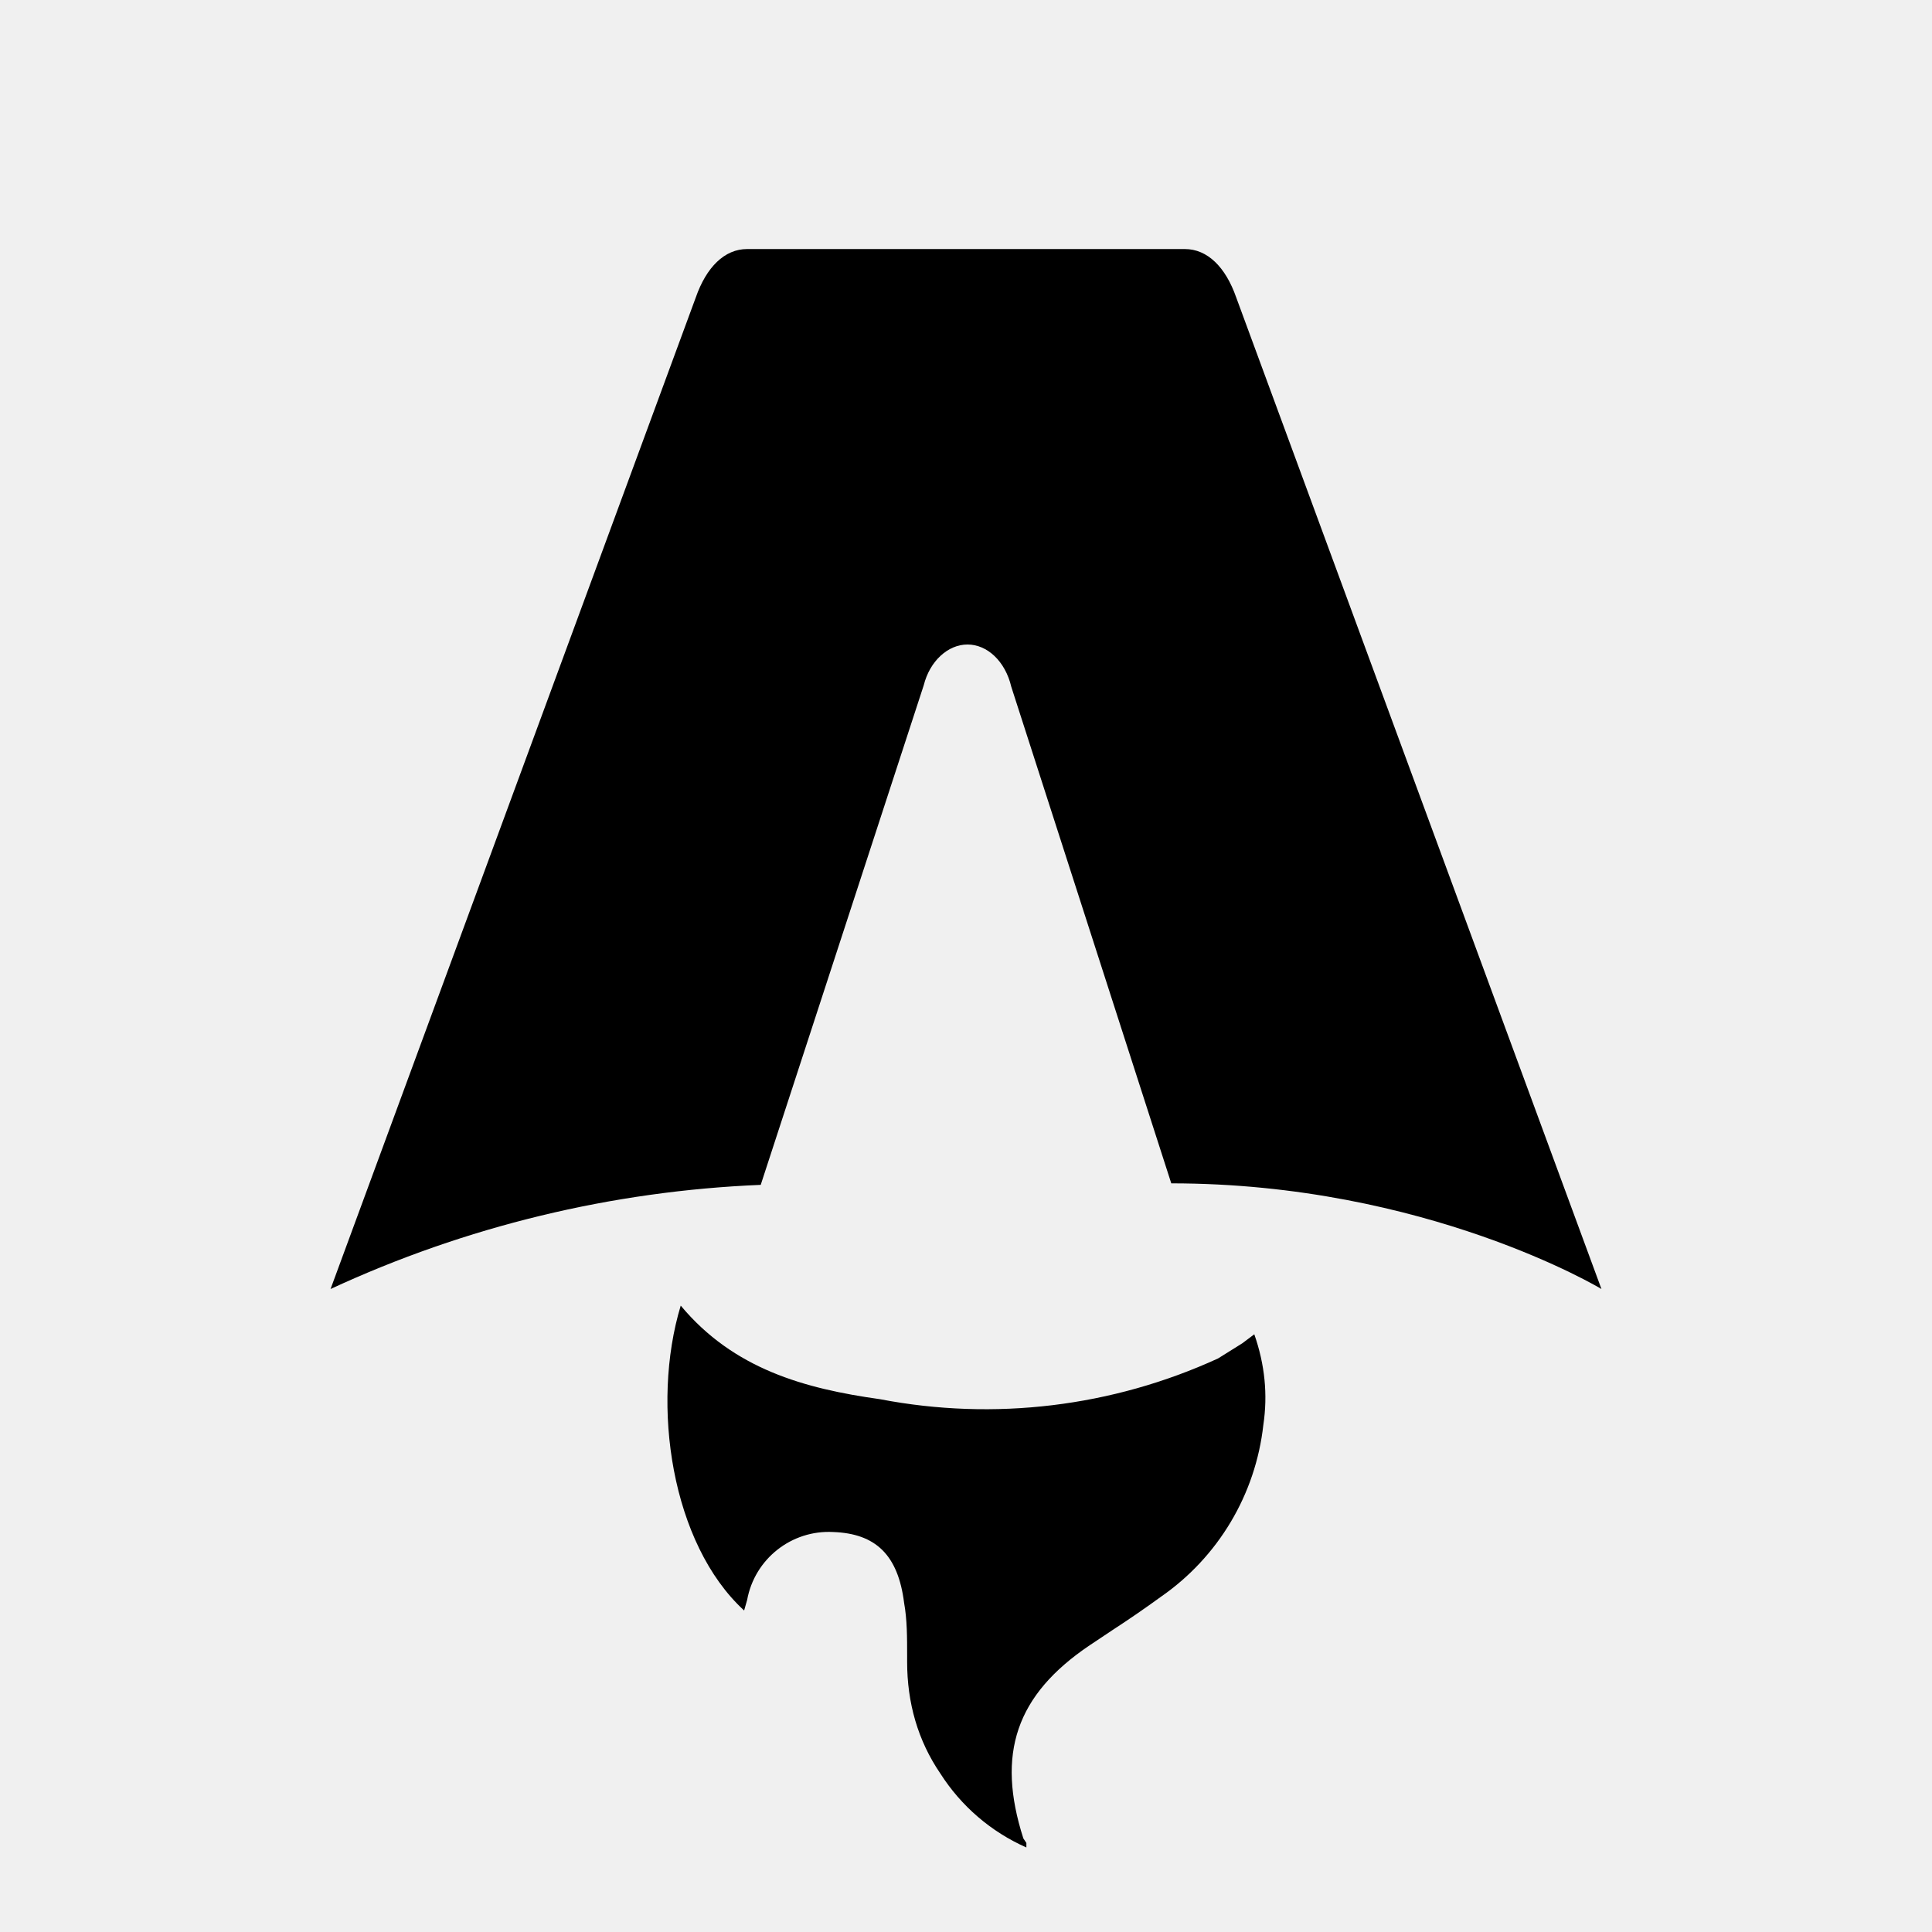
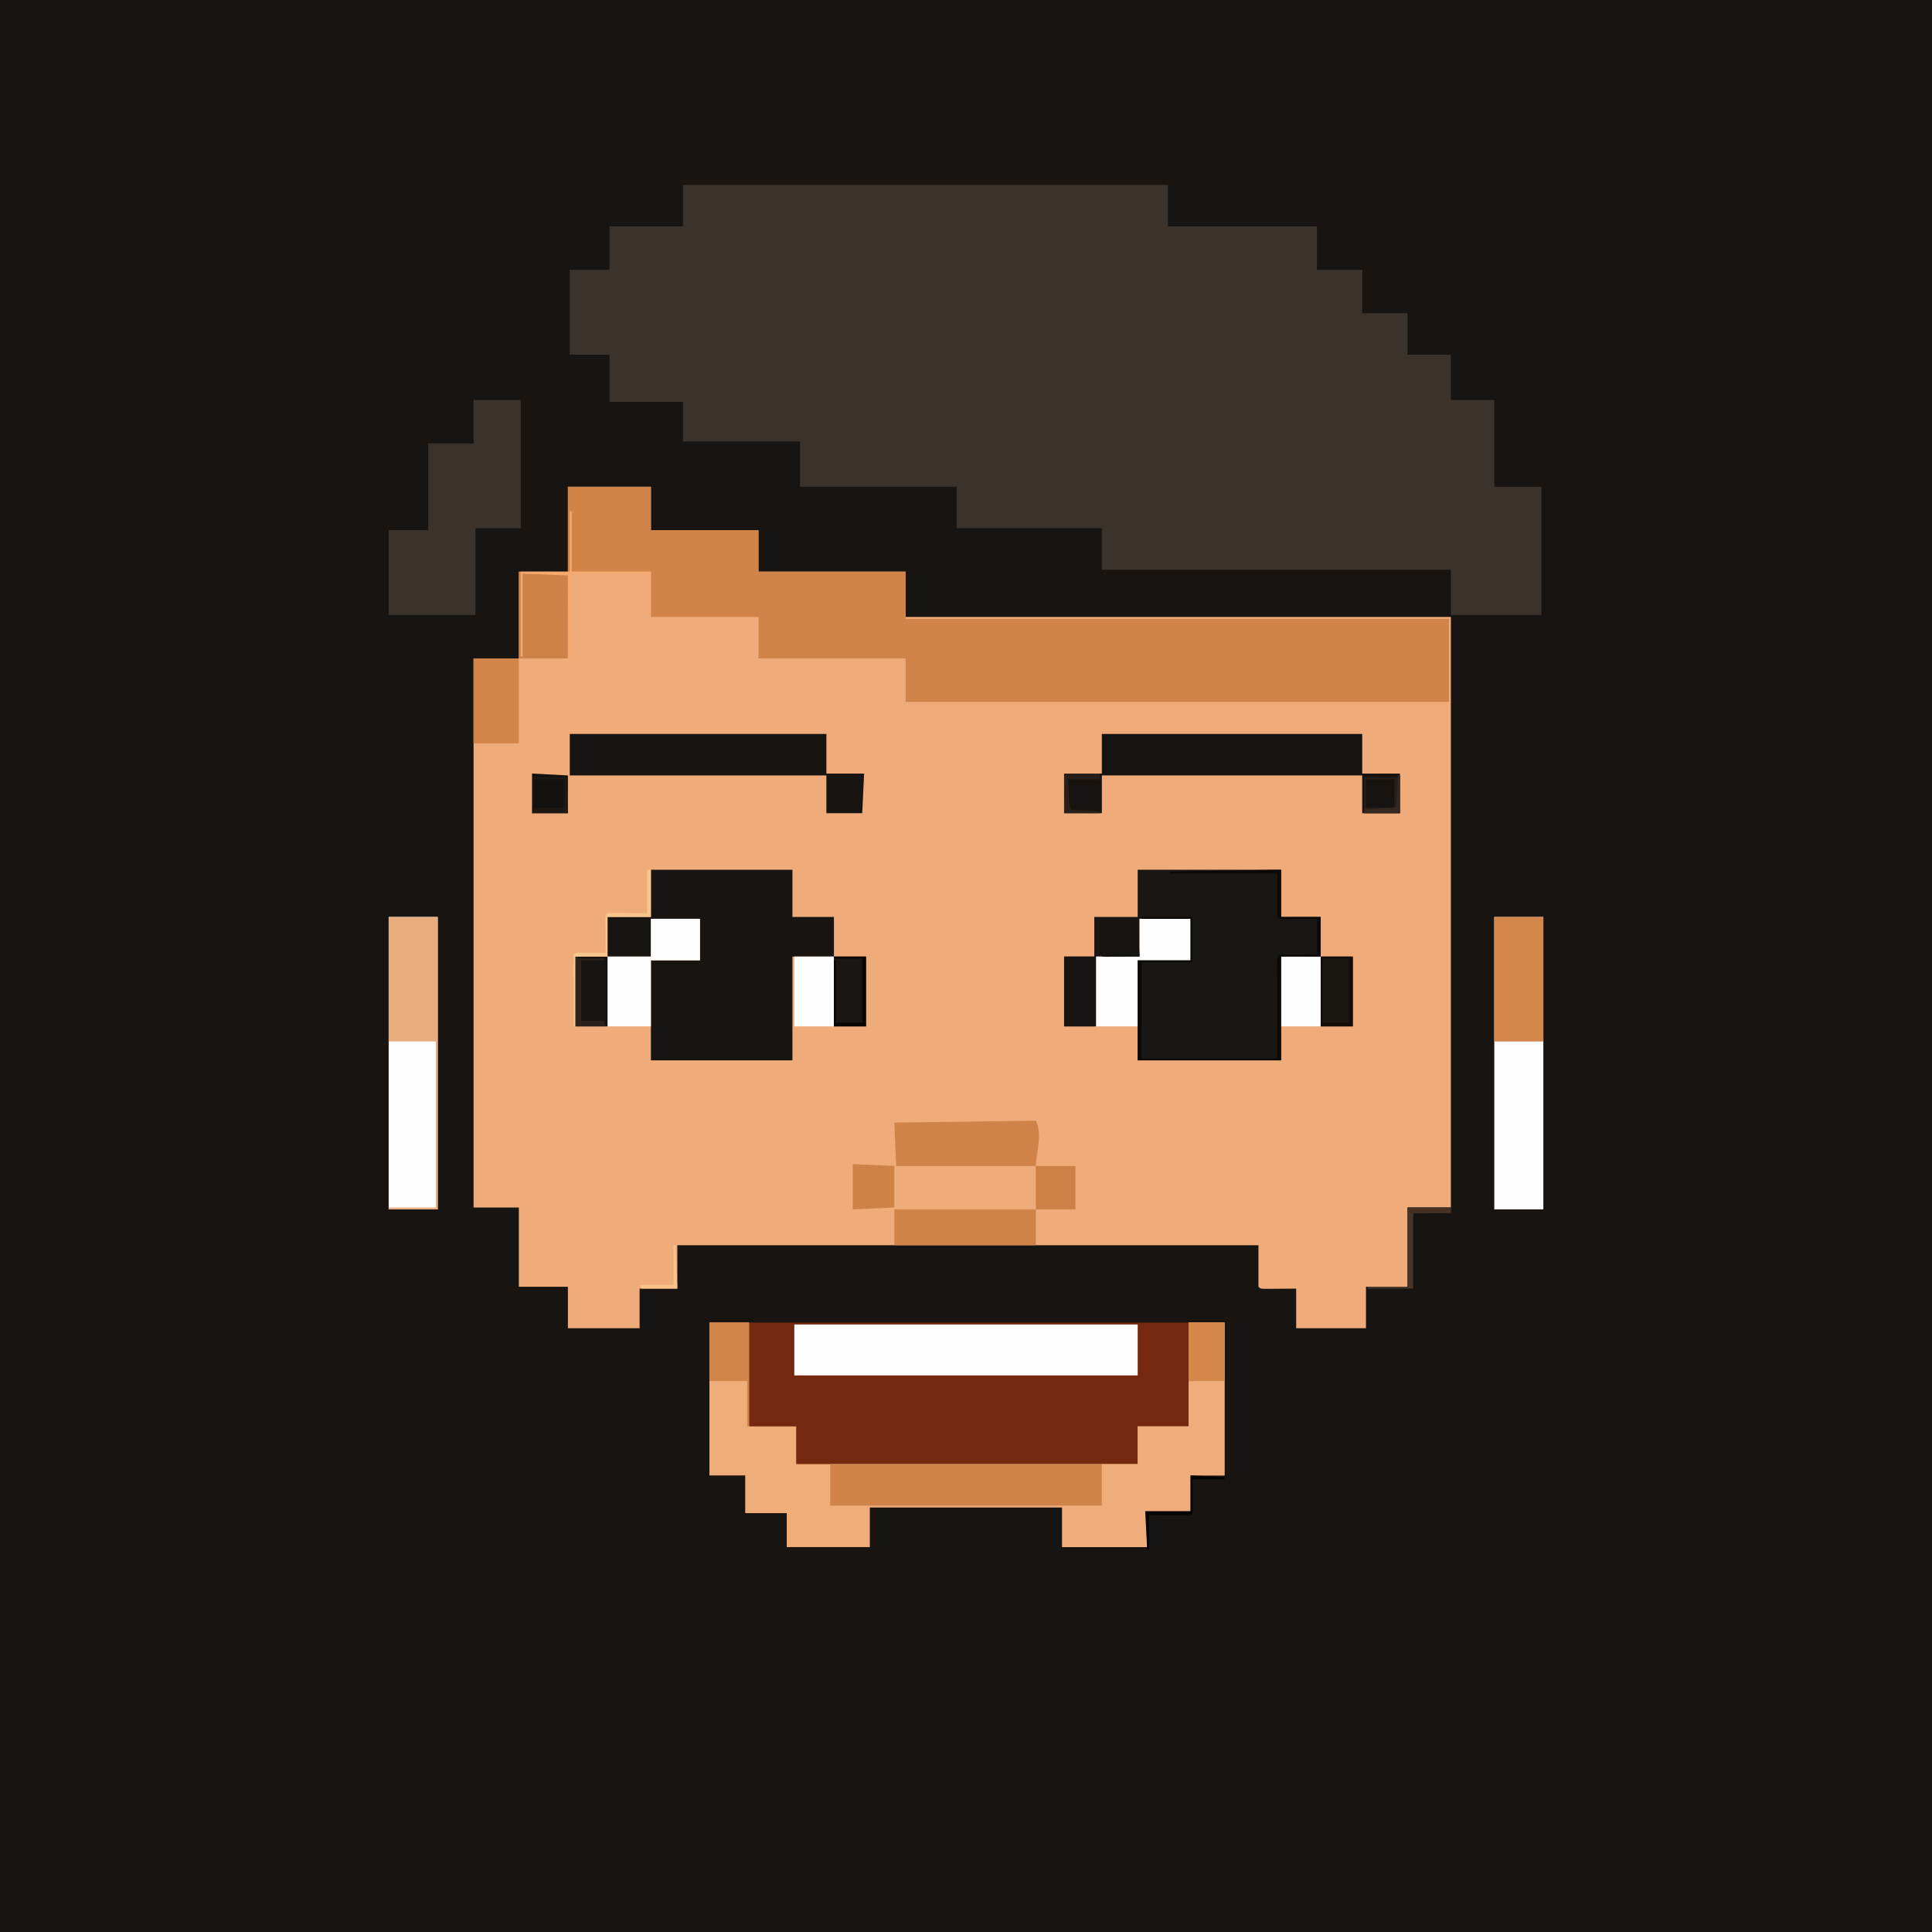
- <svg xmlns="http://www.w3.org/2000/svg" fill="none" viewBox="0 0 128 128">
-   <path d="M50.4 78.5a75.1 75.1 0 0 0-28.5 6.9l24.2-65.7c.7-2 1.9-3.2 3.4-3.2h29c1.5 0 2.7 1.2 3.4 3.2l24.2 65.7s-11.6-7-28.5-7L67 45.5c-.4-1.7-1.6-2.8-2.9-2.8-1.3 0-2.5 1.1-2.9 2.7L50.4 78.5Zm-1.1 28.2Zm-4.2-20.2c-2 6.6-.6 15.8 4.2 20.2a17.5 17.5 0 0 1 .2-.7 5.5 5.5 0 0 1 5.7-4.5c2.8.1 4.3 1.5 4.7 4.7.2 1.1.2 2.3.2 3.5v.4c0 2.7.7 5.2 2.2 7.4a13 13 0 0 0 5.7 4.9v-.3l-.2-.3c-1.8-5.6-.5-9.5 4.4-12.8l1.5-1a73 73 0 0 0 3.2-2.2 16 16 0 0 0 6.8-11.4c.3-2 .1-4-.6-6l-.8.6-1.6 1a37 37 0 0 1-22.4 2.7c-5-.7-9.7-2-13.2-6.2Z" />
-   <style>
-         path { fill: #000; }
-         @media (prefers-color-scheme: dark) {
-             path { fill: #FFF; }
-         }
-     </style>
+ <svg xmlns="http://www.w3.org/2000/svg" version="1.1" width="1024" height="1024">
+   <path d="M0 0 C337.92 0 675.84 0 1024 0 C1024 337.92 1024 675.84 1024 1024 C686.08 1024 348.16 1024 0 1024 C0 686.08 0 348.16 0 0 Z " fill="#171411" transform="translate(0,0)" />
+   <path d="M0 0 C14.52 0 29.04 0 44 0 C44 7.59 44 15.18 44 23 C62.81 23 81.62 23 101 23 C101 30.26 101 37.52 101 45 C126.74 45 152.48 45 179 45 C179 52.92 179 60.84 179 69 C274.37 69 369.74 69 468 69 C468 172.29 468 275.58 468 382 C460.41 382 452.82 382 445 382 C445 395.86 445 409.72 445 424 C437.74 424 430.48 424 423 424 C423 431.26 423 438.52 423 446 C410.79 446 398.58 446 386 446 C386 439.07 386 432.14 386 425 C379.792 425.04 379.792 425.04 373.584 425.09 C372.815 425.093 372.046 425.095 371.254 425.098 C370.068 425.106 370.068 425.106 368.858 425.114 C367 425 367 425 366 424 C366 416.74 366 409.48 366 402 C264.36 402 162.72 402 58 402 C58 409.59 58 417.18 58 425 C51.4 425 44.8 425 38 425 C38 431.93 38 438.86 38 446 C25.46 446 12.92 446 0 446 C0 438.74 0 431.48 0 424 C-8.58 424 -17.16 424 -26 424 C-26 410.14 -26 396.28 -26 382 C-33.92 382 -41.84 382 -50 382 C-50 285.97 -50 189.94 -50 91 C-42.08 91 -34.16 91 -26 91 C-26 75.82 -26 60.64 -26 45 C-17.42 45 -8.84 45 0 45 C0 30.15 0 15.3 0 0 Z " fill="#EFAB79" transform="translate(301,258)" />
+   <path d="M0 0 C84.81 0 169.62 0 257 0 C257 7.26 257 14.52 257 22 C283.07 22 309.14 22 336 22 C336 29.59 336 37.18 336 45 C343.92 45 351.84 45 360 45 C360 52.59 360 60.18 360 68 C367.92 68 375.84 68 384 68 C384 75.26 384 82.52 384 90 C391.59 90 399.18 90 407 90 C407 97.92 407 105.84 407 114 C414.59 114 422.18 114 430 114 C430 129.18 430 144.36 430 160 C438.25 160 446.5 160 455 160 C455 182.44 455 204.88 455 228 C439.16 228 423.32 228 407 228 C407 220.08 407 212.16 407 204 C345.95 204 284.9 204 222 204 C222 196.74 222 189.48 222 182 C196.59 182 171.18 182 145 182 C145 174.74 145 167.48 145 160 C117.61 160 90.22 160 62 160 C62 152.08 62 144.16 62 136 C41.54 136 21.08 136 0 136 C0 129.07 0 122.14 0 115 C-12.87 115 -25.74 115 -39 115 C-39 106.75 -39 98.5 -39 90 C-45.93 90 -52.86 90 -60 90 C-60 75.15 -60 60.3 -60 45 C-53.07 45 -46.14 45 -39 45 C-39 37.41 -39 29.82 -39 22 C-26.13 22 -13.26 22 0 22 C0 14.74 0 7.48 0 0 Z " fill="#3B322B" transform="translate(362,98)" />
+   <path d="M0 0 C90.09 0 180.18 0 273 0 C273 26.73 273 53.46 273 81 C267.06 81 261.12 81 255 81 C255 87.27 255 93.54 255 100 C247.08 100 239.16 100 231 100 C231.33 100.66 231.66 101.32 232 102 C232 107.61 232 113.22 232 119 C217.15 119 202.3 119 187 119 C187 112.07 187 105.14 187 98 C153.34 98 119.68 98 85 98 C85 104.93 85 111.86 85 119 C70.48 119 55.96 119 41 119 C41 113.06 41 107.12 41 101 C33.74 101 26.48 101 19 101 C19 94.4 19 87.8 19 81 C12.73 81 6.46 81 0 81 C0 54.27 0 27.54 0 0 Z " fill="#74280F" transform="translate(376,701)" />
+   <path d="M0 0 C14.52 0 29.04 0 44 0 C44 7.59 44 15.18 44 23 C62.81 23 81.62 23 101 23 C101 30.26 101 37.52 101 45 C126.74 45 152.48 45 179 45 C179 53.25 179 61.5 179 70 C274.04 70 369.08 70 467 70 C467 84.52 467 99.04 467 114 C371.96 114 276.92 114 179 114 C179 106.41 179 98.82 179 91 C153.26 91 127.52 91 101 91 C101 83.74 101 76.48 101 69 C82.19 69 63.38 69 44 69 C44 61.08 44 53.16 44 45 C29.48 45 14.96 45 0 45 C0 30.15 0 15.3 0 0 Z " fill="#D18449" transform="translate(301,258)" />
+   <path d="M0 0 C6.93 0 13.86 0 21 0 C21 18.15 21 36.3 21 55 C29.25 55 37.5 55 46 55 C46 61.6 46 68.2 46 75 C105.73 75 165.46 75 227 75 C227 68.4 227 61.8 227 55 C235.91 55 244.82 55 254 55 C254 36.85 254 18.7 254 0 C260.27 0 266.54 0 273 0 C273 26.73 273 53.46 273 81 C267.06 81 261.12 81 255 81 C255 87.27 255 93.54 255 100 C247.08 100 239.16 100 231 100 C231.33 100.66 231.66 101.32 232 102 C232 107.61 232 113.22 232 119 C217.15 119 202.3 119 187 119 C187 112.07 187 105.14 187 98 C153.34 98 119.68 98 85 98 C85 104.93 85 111.86 85 119 C70.48 119 55.96 119 41 119 C41 113.06 41 107.12 41 101 C33.74 101 26.48 101 19 101 C19 94.4 19 87.8 19 81 C12.73 81 6.46 81 0 81 C0 54.27 0 27.54 0 0 Z " fill="#EFAD7A" transform="translate(376,701)" />
+   <path d="M0 0 C25.08 0 50.16 0 76 0 C76 8.25 76 16.5 76 25 C82.93 25 89.86 25 97 25 C97 31.93 97 38.86 97 46 C90.07 46 83.14 46 76 46 C76 64.15 76 82.3 76 101 C50.92 101 25.84 101 0 101 C0 83.51 0 66.02 0 48 C9.24 48 18.48 48 28 48 C28 40.74 28 33.48 28 26 C19.09 26 10.18 26 1 26 C1 32.6 1 39.2 1 46 C-6.59 46 -14.18 46 -22 46 C-22 58.21 -22 70.42 -22 83 C-27.61 83 -33.22 83 -39 83 C-39 70.79 -39 58.58 -39 46 C-33.72 46 -28.44 46 -23 46 C-23 39.07 -23 32.14 -23 25 C-15.41 25 -7.82 25 0 25 C0 16.75 0 8.5 0 0 Z " fill="#191613" transform="translate(603,461)" />
+   <path d="M0 0 C24.75 0 49.5 0 75 0 C75 8.25 75 16.5 75 25 C82.26 25 89.52 25 97 25 C97 31.93 97 38.86 97 46 C89.74 46 82.48 46 75 46 C75 64.15 75 82.3 75 101 C50.25 101 25.5 101 0 101 C0 83.51 0 66.02 0 48 C8.58 48 17.16 48 26 48 C26 40.74 26 33.48 26 26 C17.42 26 8.84 26 0 26 C0 32.6 0 39.2 0 46 C-7.59 46 -15.18 46 -23 46 C-23 39.07 -23 32.14 -23 25 C-15.41 25 -7.82 25 0 25 C0 16.75 0 8.5 0 0 Z " fill="#171411" transform="translate(345,461)" />
+   <path d="M0 0 C60.06 0 120.12 0 182 0 C182 8.91 182 17.82 182 27 C121.94 27 61.88 27 0 27 C0 18.09 0 9.18 0 0 Z " fill="#FEFDFD" transform="translate(421,702)" />
+   <path d="M0 0 C8.25 0 16.5 0 25 0 C25 22.44 25 44.88 25 68 C17.08 68 9.16 68 1 68 C1 83.18 1 98.36 1 114 C-14.18 114 -29.36 114 -45 114 C-45 99.15 -45 84.3 -45 69 C-38.07 69 -31.14 69 -24 69 C-24 53.82 -24 38.64 -24 23 C-16.08 23 -8.16 23 0 23 C0 15.41 0 7.82 0 0 Z " fill="#3B332B" transform="translate(251,212)" />
+   <path d="M0 0 C6.27 0 12.54 0 19 0 C19 26.73 19 53.46 19 81 C13.06 81 7.12 81 1 81 C1 87.27 1 93.54 1 100 C-6.92 100 -14.84 100 -23 100 C-22.67 100.66 -22.34 101.32 -22 102 C-22 107.61 -22 113.22 -22 119 C-36.85 119 -51.7 119 -67 119 C-67 111.74 -67 104.48 -67 97 C-60.07 97 -53.14 97 -46 97 C-46 89.74 -46 82.48 -46 75 C-39.73 75 -33.46 75 -27 75 C-27 68.4 -27 61.8 -27 55 C-18.09 55 -9.18 55 0 55 C0 36.85 0 18.7 0 0 Z " fill="#EFAD7B" transform="translate(630,701)" />
+   <path d="M0 0 C8.58 0 17.16 0 26 0 C26 51.15 26 102.3 26 155 C17.42 155 8.84 155 0 155 C0 103.85 0 52.7 0 0 Z " fill="#FDFDFD" transform="translate(792,486)" />
+   <path d="M0 0 C8.58 0 17.16 0 26 0 C26 51.15 26 102.3 26 155 C17.42 155 8.84 155 0 155 C0 103.85 0 52.7 0 0 Z " fill="#FEFEFE" transform="translate(206,486)" />
+   <path d="M0 0 C45.54 0 91.08 0 138 0 C138 6.93 138 13.86 138 21 C144.6 21 151.2 21 158 21 C158 27.93 158 34.86 158 42 C151.4 42 144.8 42 138 42 C138 35.4 138 28.8 138 22 C92.46 22 46.92 22 0 22 C0 28.6 0 35.2 0 42 C-6.6 42 -13.2 42 -20 42 C-20 35.07 -20 28.14 -20 21 C-13.4 21 -6.8 21 0 21 C0 14.07 0 7.14 0 0 Z " fill="#161311" transform="translate(584,389)" />
+   <path d="M0 0 C44.88 0 89.76 0 136 0 C136 6.93 136 13.86 136 21 C142.6 21 149.2 21 156 21 C155.67 27.93 155.34 34.86 155 42 C148.73 42 142.46 42 136 42 C136 35.4 136 28.8 136 22 C91.12 22 46.24 22 0 22 C0 14.74 0 7.48 0 0 Z " fill="#171411" transform="translate(302,389)" />
+   <path d="M0 0 C47.52 0 95.04 0 144 0 C144 7.26 144 14.52 144 22 C96.48 22 48.96 22 0 22 C0 14.74 0 7.48 0 0 Z " fill="#D1844A" transform="translate(440,776)" />
+   <path d="M0 0 C8.58 0 17.16 0 26 0 C26 51.15 26 102.3 26 155 C17.42 155 8.84 155 0 155 C0 154.67 0 154.34 0 154 C8.25 154 16.5 154 25 154 C25 124.96 25 95.92 25 66 C16.75 66 8.5 66 0 66 C0 44.22 0 22.44 0 0 Z " fill="#E9AC7D" transform="translate(206,486)" />
+   <path d="M0 0 C8.58 0 17.16 0 26 0 C26 21.78 26 43.56 26 66 C17.42 66 8.84 66 0 66 C0 44.22 0 22.44 0 0 Z " fill="#D5864B" transform="translate(792,486)" />
+   <path d="M0 0 C3.578 7.155 0.363 16.008 0 24 C-24.42 24 -48.84 24 -74 24 C-74.33 16.41 -74.66 8.82 -75 1 C-50.25 0.67 -25.5 0.34 0 0 Z " fill="#D08349" transform="translate(549,594)" />
+   <path d="M0 0 C24.75 0 49.5 0 75 0 C75 6.27 75 12.54 75 19 C50.25 19 25.5 19 0 19 C0 12.73 0 6.46 0 0 Z " fill="#D1844A" transform="translate(474,641)" />
+   <path d="M0 0 C8.58 0 17.16 0 26 0 C26 7.26 26 14.52 26 22 C17.42 22 8.84 22 0 22 C0 33.55 0 45.1 0 57 C-7.59 57 -15.18 57 -23 57 C-23 44.79 -23 32.58 -23 20 C-15.41 20 -7.82 20 0 20 C0 13.4 0 6.8 0 0 Z " fill="#FEFEFE" transform="translate(345,487)" />
+   <path d="M0 0 C8.91 0 17.82 0 27 0 C27 7.26 27 14.52 27 22 C17.76 22 8.52 22 -1 22 C-1 33.55 -1 45.1 -1 57 C-8.26 57 -15.52 57 -23 57 C-23 44.79 -23 32.58 -23 20 C-15.41 20 -7.82 20 0 20 C0 13.4 0 6.8 0 0 Z " fill="#FEFEFE" transform="translate(604,487)" />
+   <path d="M0 0 C0.99 0.495 0.99 0.495 2 1 C3.813 1.085 5.63 1.107 7.445 1.098 C8.415 1.095 9.384 1.093 10.383 1.09 C11.618 1.081 12.853 1.072 14.125 1.062 C18.044 1.042 21.962 1.021 26 1 C26 15.85 26 30.7 26 46 C17.42 46 8.84 46 0 46 C0 30.82 0 15.64 0 0 Z " fill="#CF8248" transform="translate(275,303)" />
+   <path d="M0 0 C7.92 0 15.84 0 24 0 C24 14.85 24 29.7 24 45 C16.08 45 8.16 45 0 45 C0 30.15 0 15.3 0 0 Z " fill="#D38549" transform="translate(251,349)" />
+   <path d="M0 0 C6.93 0 13.86 0 21 0 C21 12.21 21 24.42 21 37 C14.07 37 7.14 37 0 37 C0 24.79 0 12.58 0 0 Z " fill="#FDFDFD" transform="translate(679,507)" />
+   <path d="M0 0 C6.93 0 13.86 0 21 0 C21 12.21 21 24.42 21 37 C14.07 37 7.14 37 0 37 C0 24.79 0 12.58 0 0 Z " fill="#FEFEFE" transform="translate(421,507)" />
+   <path d="M0 0 C6.93 0 13.86 0 21 0 C21 18.15 21 36.3 21 55 C20.67 55 20.34 55 20 55 C20 47.08 20 39.16 20 31 C13.4 31 6.8 31 0 31 C0 20.77 0 10.54 0 0 Z " fill="#D2854A" transform="translate(376,701)" />
+   <path d="M0 0 C5.61 0 11.22 0 17 0 C17 12.21 17 24.42 17 37 C11.39 37 5.78 37 0 37 C0 24.79 0 12.58 0 0 Z " fill="#1A1713" transform="translate(700,507)" />
+   <path d="M0 0 C5.61 0 11.22 0 17 0 C17 12.21 17 24.42 17 37 C11.39 37 5.78 37 0 37 C0 24.79 0 12.58 0 0 Z " fill="#1A1613" transform="translate(442,507)" />
+   <path d="M0 0 C5.61 0 11.22 0 17 0 C17 12.21 17 24.42 17 37 C11.39 37 5.78 37 0 37 C0 24.79 0 12.58 0 0 Z " fill="#161311" transform="translate(305,507)" />
+   <path d="M0 0 C5.28 0 10.56 0 16 0 C16 12.21 16 24.42 16 37 C10.72 37 5.44 37 0 37 C0 24.79 0 12.58 0 0 Z " fill="#161310" transform="translate(564,507)" />
+   <path d="M0 0 C6.27 0 12.54 0 19 0 C19 10.23 19 20.46 19 31 C12.73 31 6.46 31 0 31 C0 20.77 0 10.54 0 0 Z " fill="#D4864B" transform="translate(630,701)" />
+   <path d="M0 0 C0 8.25 0 16.5 0 25 C6.93 25 13.86 25 21 25 C21 31.93 21 38.86 21 46 C14.07 46 7.14 46 0 46 C0 64.15 0 82.3 0 101 C-25.08 101 -50.16 101 -76 101 C-76 83.51 -76 66.02 -76 48 C-66.76 48 -57.52 48 -48 48 C-48 40.74 -48 33.48 -48 26 C-56.58 26 -65.16 26 -74 26 C-74 25.67 -74 25.34 -74 25 C-65.09 25 -56.18 25 -47 25 C-47 32.92 -47 40.84 -47 49 C-55.91 49 -64.82 49 -74 49 C-74 65.83 -74 82.66 -74 100 C-50.24 100 -26.48 100 -2 100 C-2.04 82.274 -2.04 82.274 -2.09 64.547 C-2.093 62.335 -2.096 60.122 -2.098 57.91 C-2.103 56.749 -2.108 55.588 -2.113 54.392 C-2.113 52.748 -2.113 52.748 -2.114 51.071 C-2.116 50.113 -2.118 49.156 -2.12 48.17 C-2 46 -2 46 -1 45 C0.489 44.913 1.981 44.893 3.473 44.902 C4.372 44.906 5.271 44.909 6.197 44.912 C7.616 44.925 7.616 44.925 9.062 44.938 C10.487 44.944 10.487 44.944 11.939 44.951 C14.293 44.963 16.647 44.981 19 45 C19 38.73 19 32.46 19 26 C17.568 26.012 16.136 26.023 14.66 26.035 C12.794 26.045 10.928 26.054 9.062 26.062 C8.117 26.071 7.171 26.079 6.197 26.088 C4.849 26.093 4.849 26.093 3.473 26.098 C2.224 26.106 2.224 26.106 0.949 26.114 C-1 26 -1 26 -2 25 C-2 17.41 -2 9.82 -2 2 C-20.81 2 -39.62 2 -59 2 C-59 1.67 -59 1.34 -59 1 C-51.603 0.869 -44.205 0.739 -36.808 0.609 C-33.373 0.548 -29.939 0.488 -26.504 0.427 C-22.557 0.358 -18.611 0.288 -14.664 0.219 C-13.428 0.197 -12.191 0.175 -10.917 0.152 C-9.776 0.132 -8.635 0.112 -7.459 0.092 C-5.947 0.065 -5.947 0.065 -4.404 0.038 C-2.936 0.015 -1.468 0 0 0 Z " fill="#0C0909" transform="translate(679,461)" />
+   <path d="M0 0 C7.26 0.33 14.52 0.66 22 1 C22 8.26 22 15.52 22 23 C11.11 23.495 11.11 23.495 0 24 C0 16.08 0 8.16 0 0 Z " fill="#CF8248" transform="translate(452,617)" />
+   <path d="M0 0 C6.93 0 13.86 0 21 0 C21 7.59 21 15.18 21 23 C14.07 23 7.14 23 0 23 C0 15.41 0 7.82 0 0 Z " fill="#CE8146" transform="translate(549,618)" />
+   <path d="M0 0 C6.27 0.33 12.54 0.66 19 1 C19 7.6 19 14.2 19 21 C12.73 21 6.46 21 0 21 C0 14.07 0 7.14 0 0 Z " fill="#141210" transform="translate(282,410)" />
+   <path d="M0 0 C5.94 0 11.88 0 18 0 C17.938 8.438 17.938 8.438 17.91 11.099 C17.903 13.066 17.95 15.034 18 17 C18.33 17.33 18.66 17.66 19 18 C19 12.06 19 6.12 19 0 C19.33 0 19.66 0 20 0 C20.33 6.27 20.66 12.54 21 19 C17.687 19.027 14.375 19.047 11.062 19.062 C10.117 19.071 9.171 19.079 8.197 19.088 C6.849 19.093 6.849 19.093 5.473 19.098 C4.224 19.106 4.224 19.106 2.949 19.114 C1 19 1 19 0 18 C-0.086 16.657 -0.107 15.31 -0.098 13.965 C-0.095 13.236 -0.093 12.508 -0.09 11.758 C-0.081 10.827 -0.072 9.896 -0.062 8.938 C-0.042 5.988 -0.021 3.039 0 0 Z " fill="#161311" transform="translate(583,488)" />
+   <path d="M0 0 C0.33 0 0.66 0 1 0 C1 10.56 1 21.12 1 32 C14.86 32 28.72 32 43 32 C43 39.59 43 47.18 43 55 C42.67 55 42.34 55 42 55 C42 47.74 42 40.48 42 33 C28.47 33 14.94 33 1 33 C1 47.85 1 62.7 1 78 C0.67 78 0.34 78 0 78 C-0.33 63.48 -0.66 48.96 -1 34 C-8.92 33.67 -16.84 33.34 -25 33 C-25 47.52 -25 62.04 -25 77 C-25.33 77 -25.66 77 -26 77 C-26 62.15 -26 47.3 -26 32 C-17.42 32 -8.84 32 0 32 C0 21.44 0 10.88 0 0 Z " fill="#F6A96F" transform="translate(302,271)" />
+   <path d="M0 0 C0.66 0 1.32 0 2 0 C2 8.25 2 16.5 2 25 C-5.59 25 -13.18 25 -21 25 C-21 31.93 -21 38.86 -21 46 C-26.61 46 -32.22 46 -38 46 C-38 58.21 -38 70.42 -38 83 C-38.33 83 -38.66 83 -39 83 C-39.025 77.607 -39.043 72.213 -39.055 66.82 C-39.06 64.983 -39.067 63.147 -39.075 61.311 C-39.088 58.677 -39.093 56.044 -39.098 53.41 C-39.103 52.584 -39.108 51.758 -39.113 50.907 C-39.113 48.938 -39.062 46.968 -39 45 C-38 44 -38 44 -34.402 43.902 C-32.914 43.909 -31.426 43.921 -29.938 43.938 C-28.8 43.944 -28.8 43.944 -27.639 43.951 C-25.759 43.963 -23.88 43.981 -22 44 C-22.008 43.099 -22.008 43.099 -22.016 42.18 C-22.037 39.474 -22.05 36.768 -22.062 34.062 C-22.071 33.117 -22.079 32.171 -22.088 31.197 C-22.093 29.849 -22.093 29.849 -22.098 28.473 C-22.106 27.224 -22.106 27.224 -22.114 25.949 C-22 24 -22 24 -21 23 C-19.438 22.913 -17.873 22.893 -16.309 22.902 C-15.458 22.905 -14.608 22.907 -13.732 22.91 C-12.645 22.919 -11.558 22.928 -10.438 22.938 C-6.993 22.958 -3.549 22.979 0 23 C0 15.41 0 7.82 0 0 Z " fill="#F7C68C" transform="translate(343,461)" />
+   <path d="M0 0 C7.59 0 15.18 0 23 0 C23 0.99 23 1.98 23 3 C16.4 3 9.8 3 3 3 C3 16.2 3 29.4 3 43 C-4.92 43 -12.84 43 -21 43 C-21 42.67 -21 42.34 -21 42 C-14.07 42 -7.14 42 0 42 C0 28.14 0 14.28 0 0 Z " fill="#463529" transform="translate(746,640)" />
+   <path d="M0 0 C5.61 0 11.22 0 17 0 C17 12.21 17 24.42 17 37 C11.39 37 5.78 37 0 37 C0 24.79 0 12.58 0 0 Z M1 1 C1 12.22 1 23.44 1 35 C5.62 35 10.24 35 15 35 C15 23.78 15 12.56 15 1 C10.38 1 5.76 1 1 1 Z " fill="#120D0B" transform="translate(700,507)" />
+   <path d="M0 0 C5.61 0 11.22 0 17 0 C17 12.21 17 24.42 17 37 C11.39 37 5.78 37 0 37 C0 25.45 0 13.9 0 2 C0.33 2 0.66 2 1 2 C1 12.89 1 23.78 1 35 C5.62 35 10.24 35 15 35 C15 23.78 15 12.56 15 1 C10.05 1 5.1 1 0 1 C0 0.67 0 0.34 0 0 Z " fill="#090606" transform="translate(442,507)" />
+   <path d="M0 0 C0.99 0.495 0.99 0.495 2 1 C4.207 1.071 6.417 1.084 8.625 1.062 C10.408 1.049 10.408 1.049 12.227 1.035 C13.599 1.018 13.599 1.018 15 1 C15 1.33 15 1.66 15 2 C11.04 2 7.08 2 3 2 C3 12.56 3 23.12 3 34 C6.96 34 10.92 34 15 34 C15.33 34.99 15.66 35.98 16 37 C10.72 37 5.44 37 0 37 C0 24.79 0 12.58 0 0 Z " fill="#2D211B" transform="translate(305,507)" />
+   <path d="M0 0 C0.33 0 0.66 0 1 0 C1 6.6 1 13.2 1 20 C-5.27 20 -11.54 20 -18 20 C-18 13.73 -18 7.46 -18 1 C-9.562 1.062 -9.562 1.062 -6.901 1.09 C-4.934 1.097 -2.966 1.05 -1 1 C-0.67 0.67 -0.34 0.34 0 0 Z M-17 2 C-17 6.95 -17 11.9 -17 17 C-12.05 17 -7.1 17 -2 17 C-2 12.05 -2 7.1 -2 2 C-6.95 2 -11.9 2 -17 2 Z " fill="#251E19" transform="translate(741,411)" />
+   <path d="M0 0 C5.94 0.33 11.88 0.66 18 1 C18 1.33 18 1.66 18 2 C12.39 2 6.78 2 1 2 C1.012 3.288 1.023 4.576 1.035 5.902 C1.045 7.581 1.054 9.259 1.062 10.938 C1.071 11.788 1.079 12.638 1.088 13.514 C1.093 14.727 1.093 14.727 1.098 15.965 C1.106 17.088 1.106 17.088 1.114 18.234 C1 20 1 20 0 21 C-1.635 21.087 -3.273 21.107 -4.91 21.098 C-5.9 21.094 -6.889 21.091 -7.908 21.088 C-8.949 21.08 -9.99 21.071 -11.062 21.062 C-12.107 21.058 -13.152 21.053 -14.229 21.049 C-16.819 21.037 -19.41 21.019 -22 21 C-22 26.94 -22 32.88 -22 39 C-22.33 39 -22.66 39 -23 39 C-23.33 32.4 -23.66 25.8 -24 19 C-16.08 19 -8.16 19 0 19 C0 12.73 0 6.46 0 0 Z " fill="#040304" transform="translate(631,782)" />
+   <path d="M0 0 C6.27 0 12.54 0 19 0 C19 0.99 19 1.98 19 3 C13.39 3 7.78 3 2 3 C2.144 5.454 2.289 7.909 2.438 10.438 C2.481 11.212 2.524 11.986 2.568 12.783 C2.498 16.182 2.498 16.182 4 19 C6.526 19.237 9.031 19.422 11.562 19.562 C12.629 19.627 12.629 19.627 13.717 19.693 C15.478 19.8 17.239 19.9 19 20 C19 20.33 19 20.66 19 21 C12.73 21 6.46 21 0 21 C0 14.07 0 7.14 0 0 Z " fill="#291E19" transform="translate(564,410)" />
+   <path d="M0 0 C5.61 0 11.22 0 17 0 C17.33 6.27 17.66 12.54 18 19 C11.73 19 5.46 19 -1 19 C-0.505 17.515 -0.505 17.515 0 16 C5.28 16 10.56 16 16 16 C16 11.05 16 6.1 16 1 C10.72 1 5.44 1 0 1 C0 0.67 0 0.34 0 0 Z " fill="#1E1815" transform="translate(283,412)" />
+   <path d="M0 0 C0.33 0 0.66 0 1 0 C1.33 7.59 1.66 15.18 2 23 C-4.27 23 -10.54 23 -17 23 C-17.33 22.34 -17.66 21.68 -18 21 C-12.06 21 -6.12 21 0 21 C0 14.07 0 7.14 0 0 Z " fill="#FAC38A" transform="translate(357,660)" />
+   <path d="M0 0 C0.33 0 0.66 0 1 0 C1 6.6 1 13.2 1 20 C-5.27 20 -11.54 20 -18 20 C-18 19.34 -18 18.68 -18 18 C-9.585 17.505 -9.585 17.505 -1 17 C-0.67 11.39 -0.34 5.78 0 0 Z " fill="#36271F" transform="translate(741,411)" />
+   <path d="M0 0 C7.59 0 15.18 0 23 0 C23 0.66 23 1.32 23 2 C12.11 2.495 12.11 2.495 1 3 C0.67 2.01 0.34 1.02 0 0 Z " fill="#443123" transform="translate(746,640)" />
</svg>
